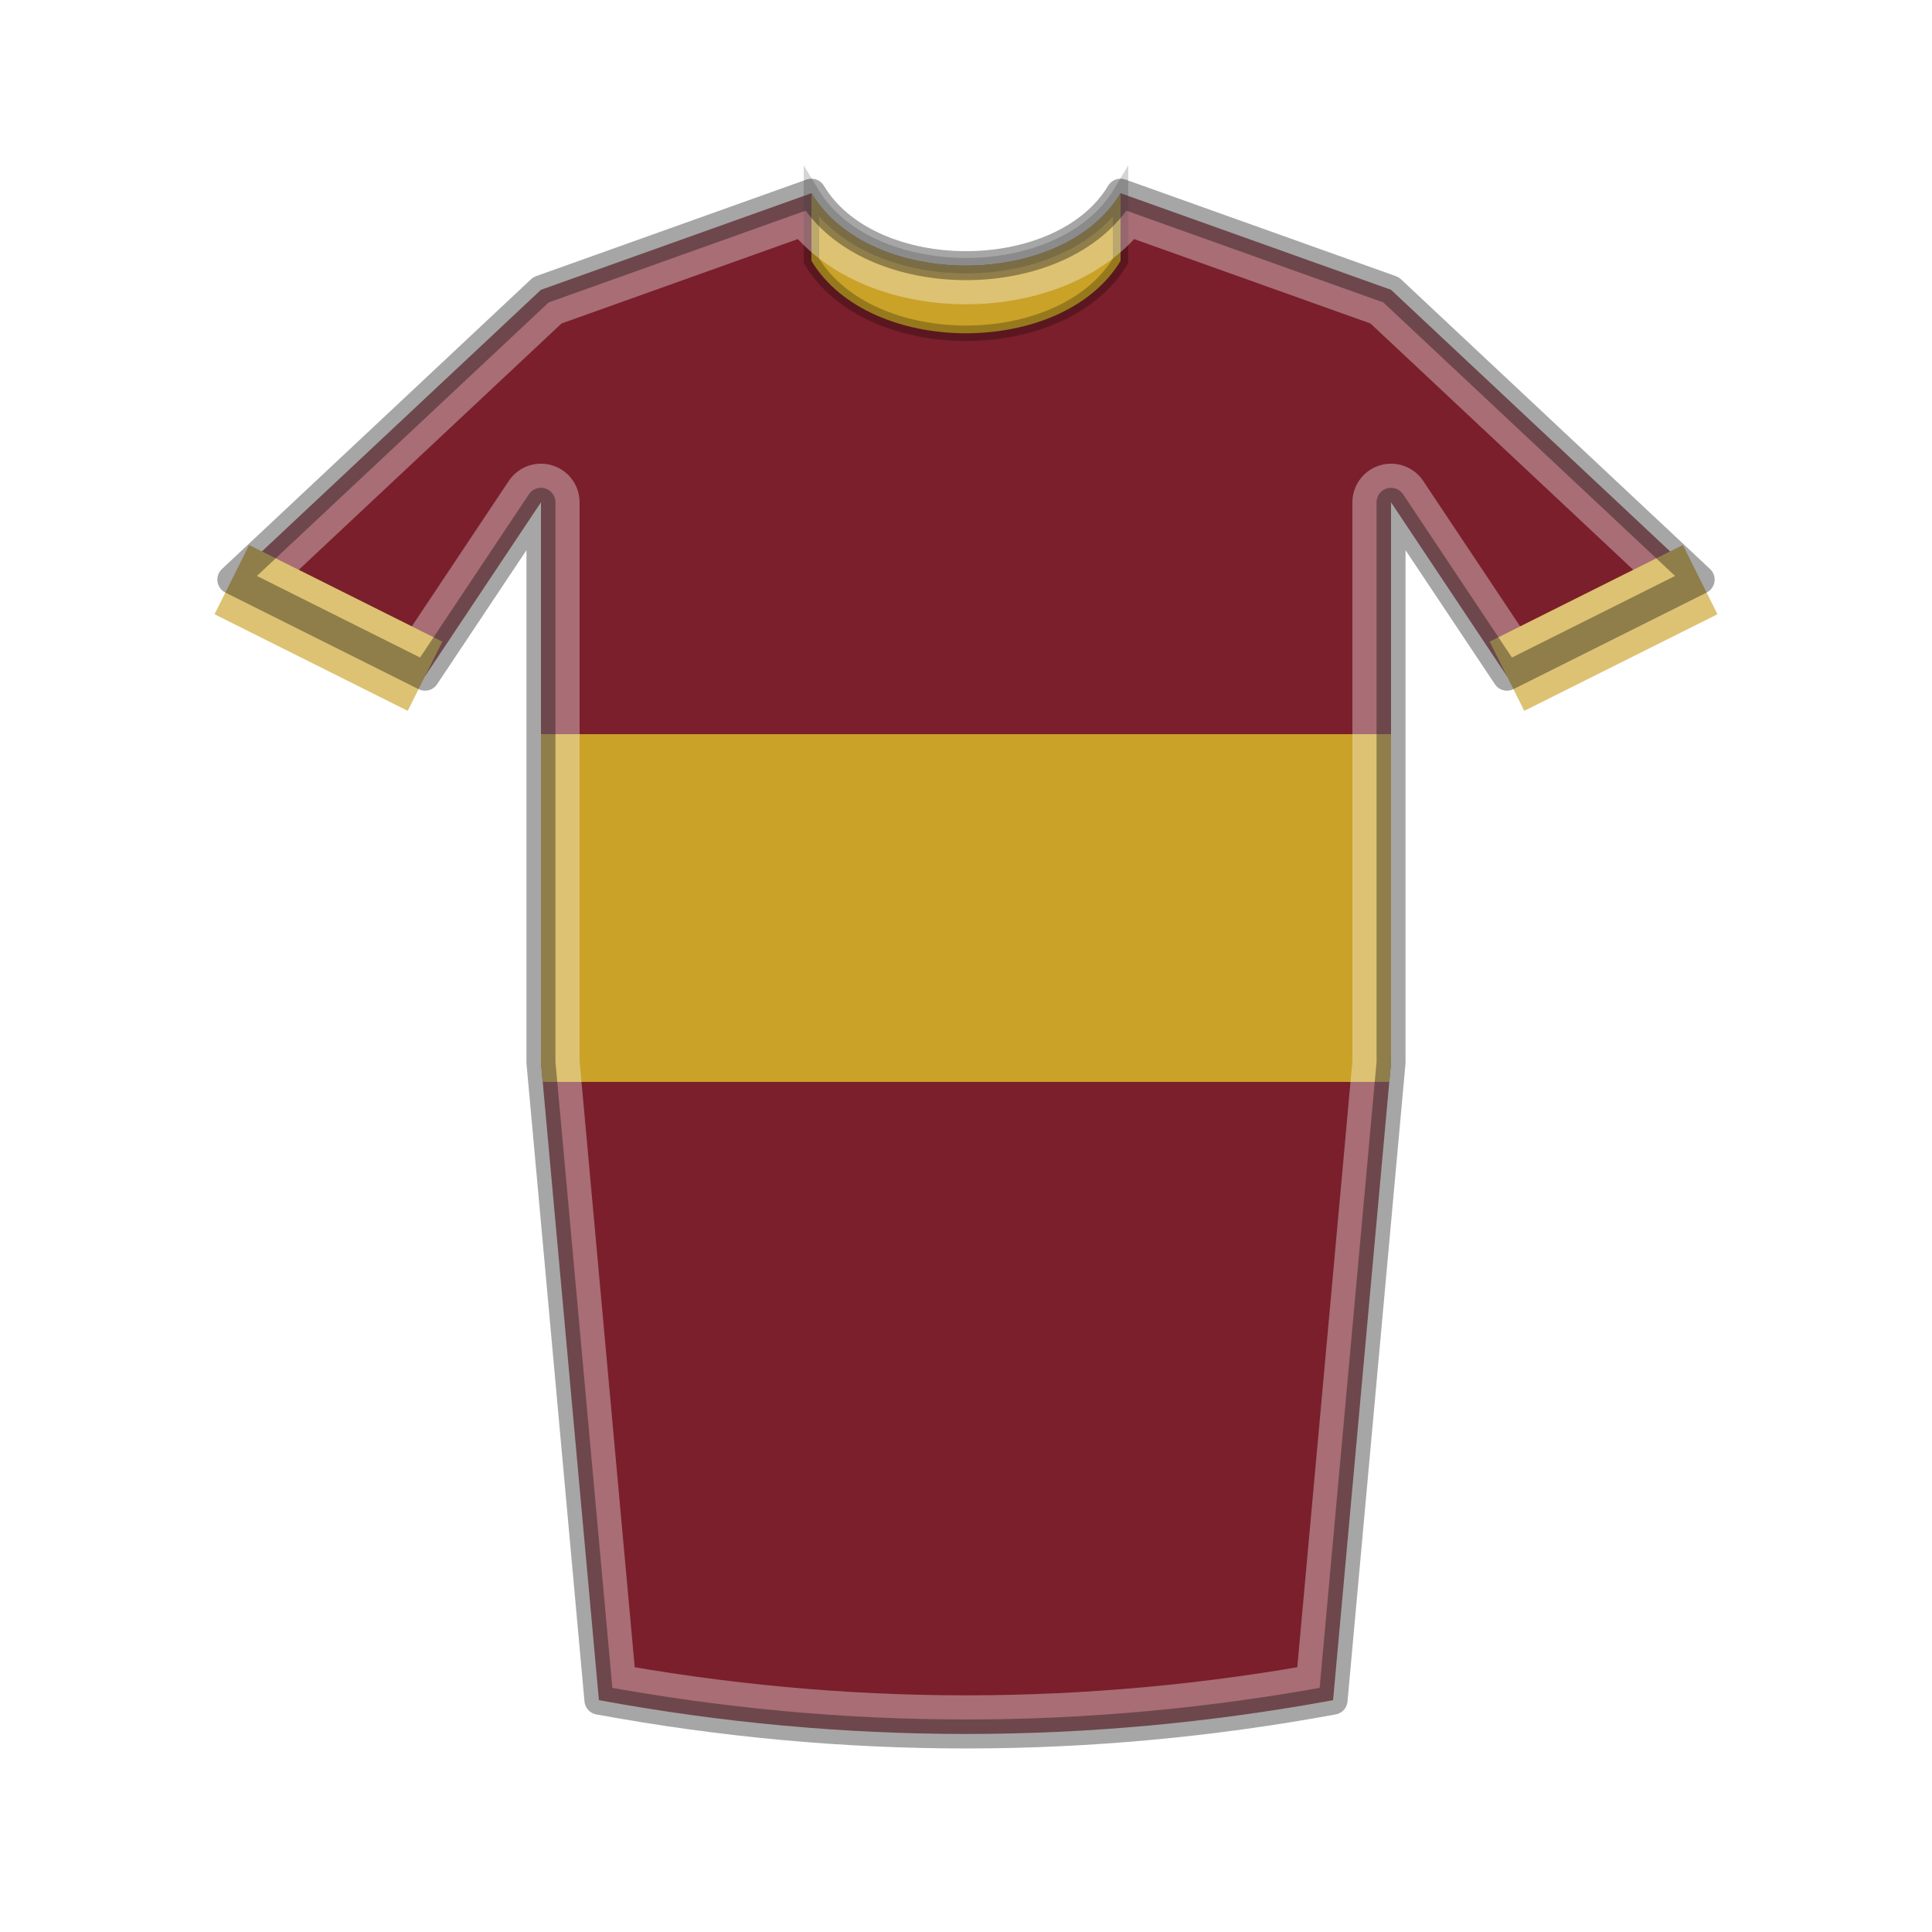
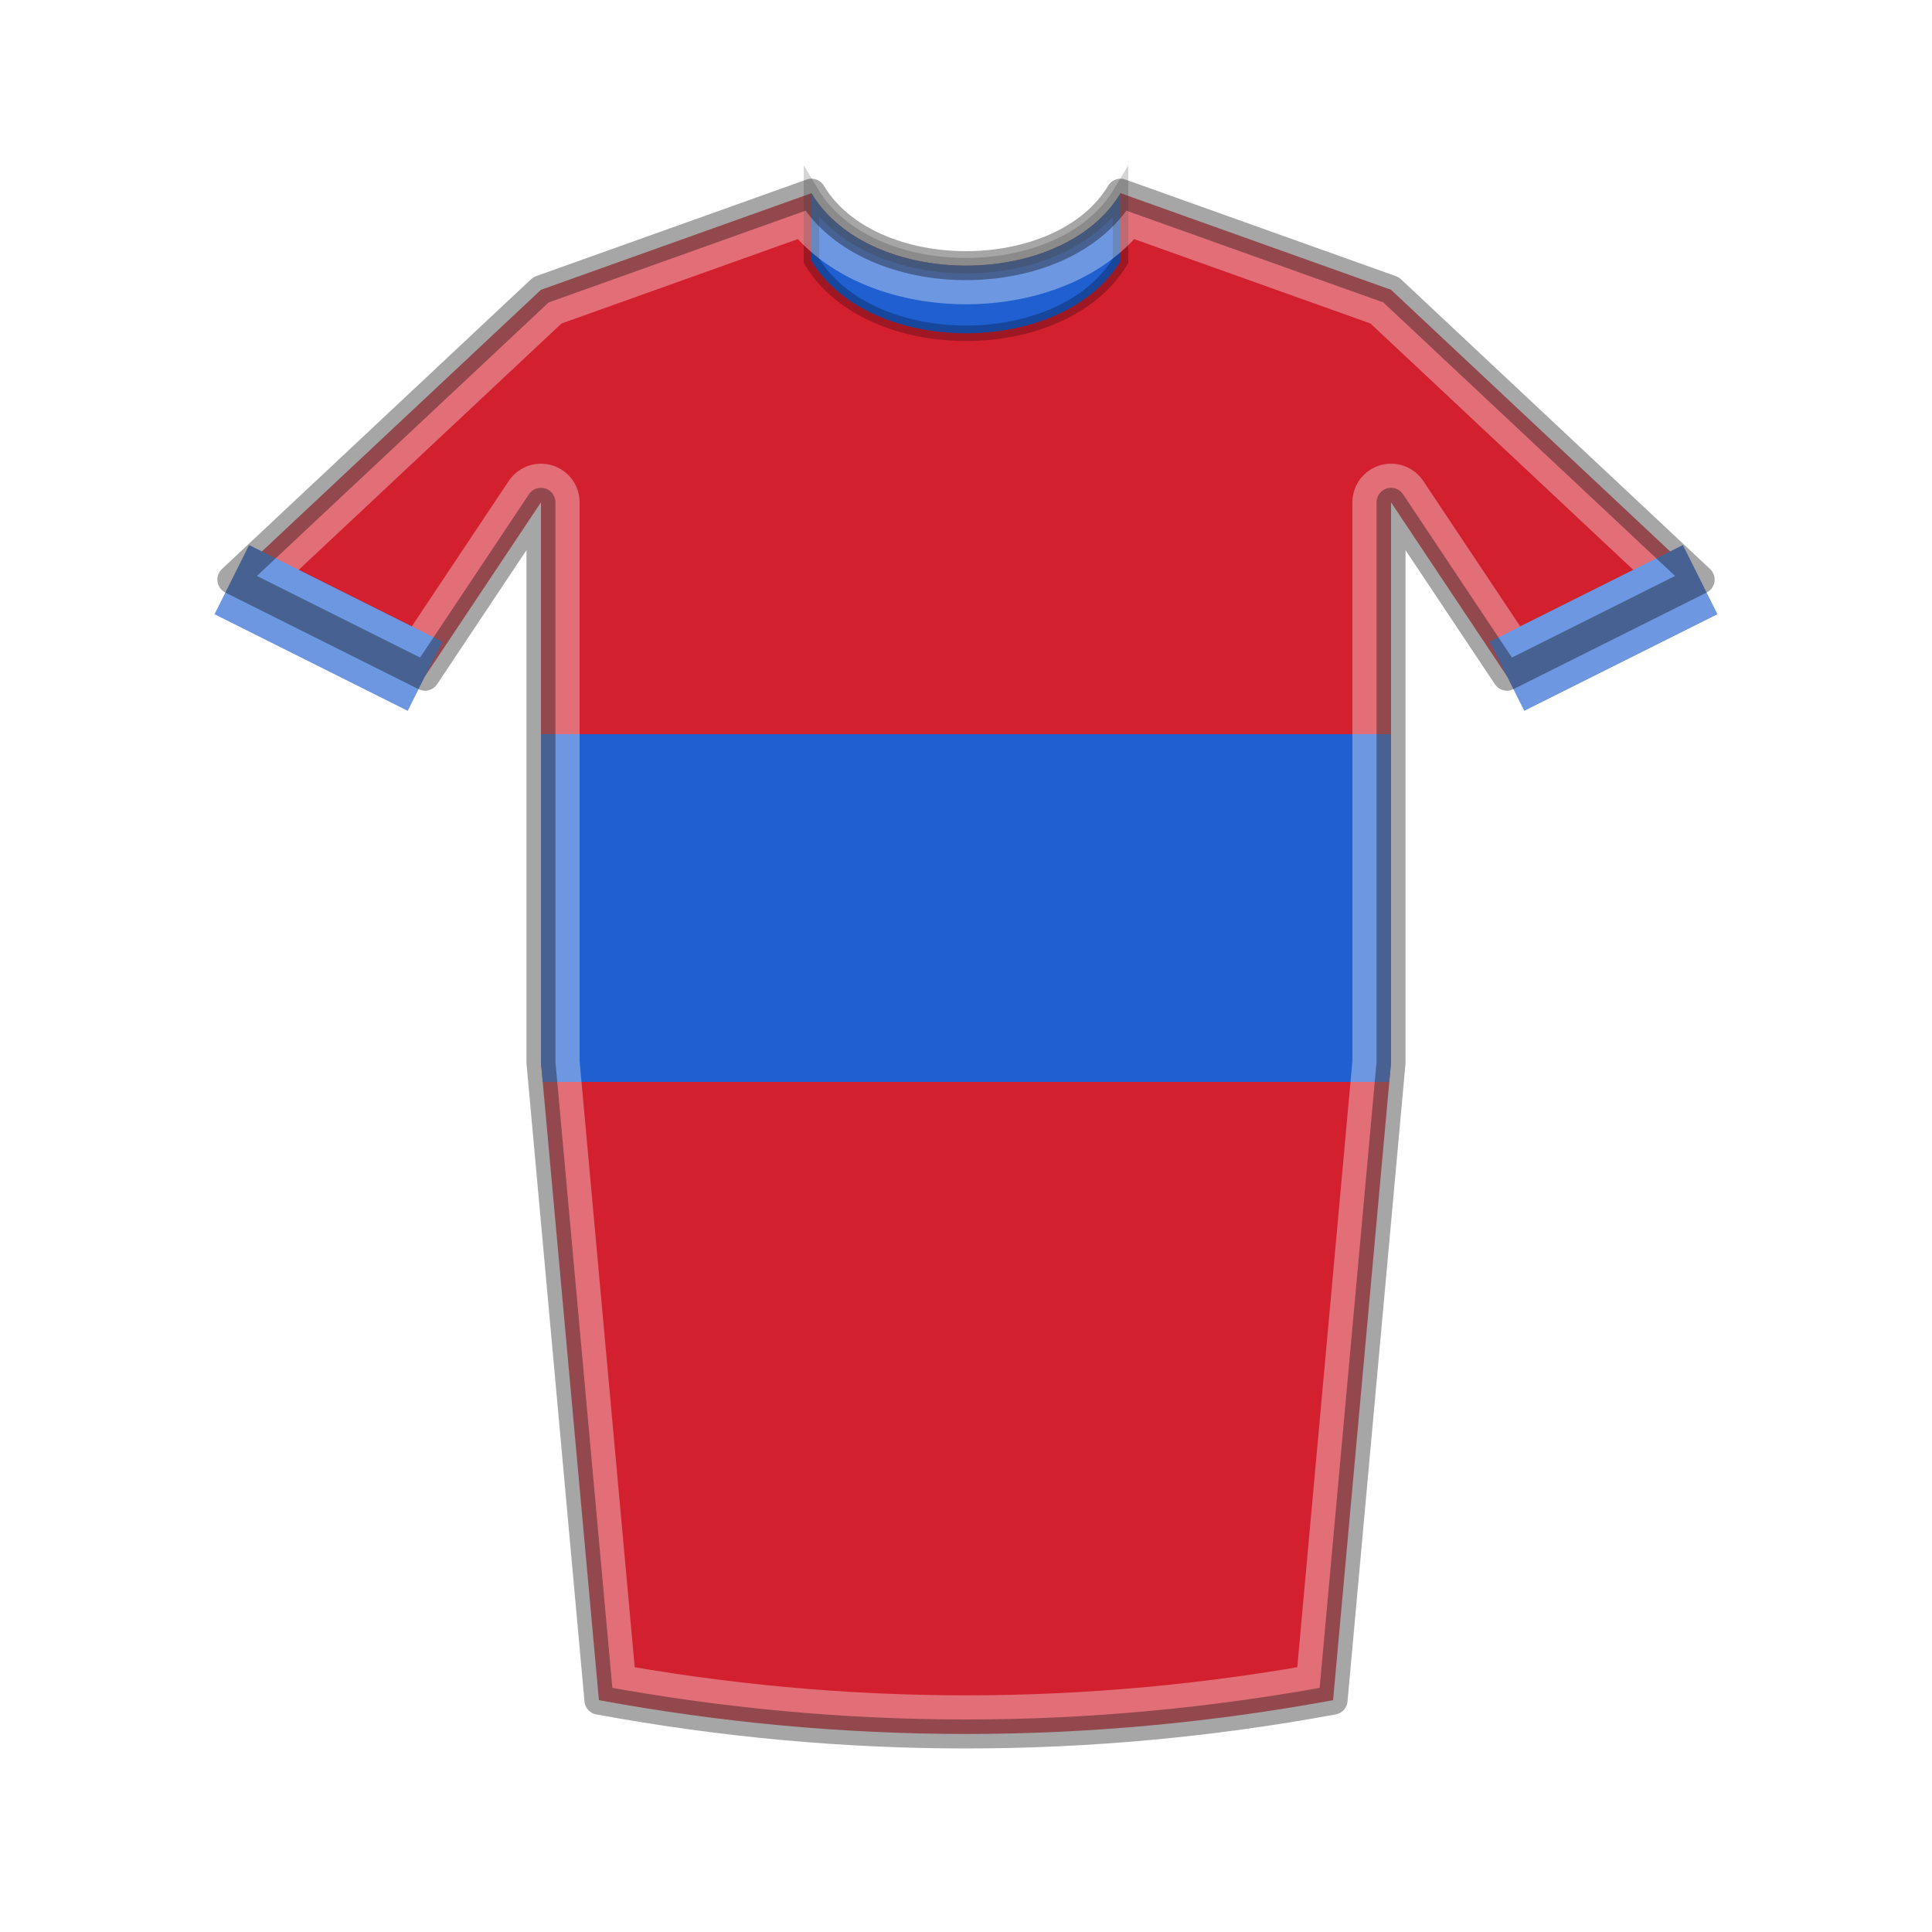
<svg xmlns="http://www.w3.org/2000/svg" viewBox="0 0 100 100" role="img" aria-label="Camisola do Torreense">
  <defs>
    <clipPath id="k">
      <path d="M42,10 L28,15 L12,30 L22,35 L28,26 L28,55 L31,88 Q50,91.5 69,88 L72,55 L72,26 L78,35 L88,30 L72,15 L58,10 C55,15 45,15 42,10 Z" />
    </clipPath>
  </defs>
  <g clip-path="url(#k)">
-     <rect x="0" y="0" width="100" height="100" fill="#7A1F2B" />
-     <rect x="0" y="38" width="100" height="18" fill="#C9A227" />
+     <rect x="0" y="0" width="100" height="100" fill="#D2202F" />
+     <rect x="0" y="38" width="100" height="18" fill="#1F5FD0" />
  </g>
-   <path d="M42,10 C45,15 55,15 58,10 L58,13.5 C55,18.5 45,18.5 42,13.5 Z" fill="#C9A227" stroke="#00000040" stroke-width="0.8" />
-   <path d="M12,30 L22,35" stroke="#C9A227" stroke-width="4" />
-   <path d="M88,30 L78,35" stroke="#C9A227" stroke-width="4" />
+   <path d="M42,10 C45,15 55,15 58,10 L58,13.5 C55,18.5 45,18.5 42,13.5 Z" fill="#1F5FD0" stroke="#00000040" stroke-width="0.8" />
+   <path d="M12,30 L22,35" stroke="#1F5FD0" stroke-width="4" />
+   <path d="M88,30 L78,35" stroke="#1F5FD0" stroke-width="4" />
  <path d="M42,10 L28,15 L12,30 L22,35 L28,26 L28,55 L31,88 Q50,91.5 69,88 L72,55 L72,26 L78,35 L88,30 L72,15 L58,10 C55,15 45,15 42,10 Z" fill="none" stroke="#ffffff59" stroke-width="4" stroke-linejoin="round" />
  <path d="M42,10 L28,15 L12,30 L22,35 L28,26 L28,55 L31,88 Q50,91.5 69,88 L72,55 L72,26 L78,35 L88,30 L72,15 L58,10 C55,15 45,15 42,10 Z" fill="none" stroke="#00000059" stroke-width="1.5" stroke-linejoin="round" />
</svg>
